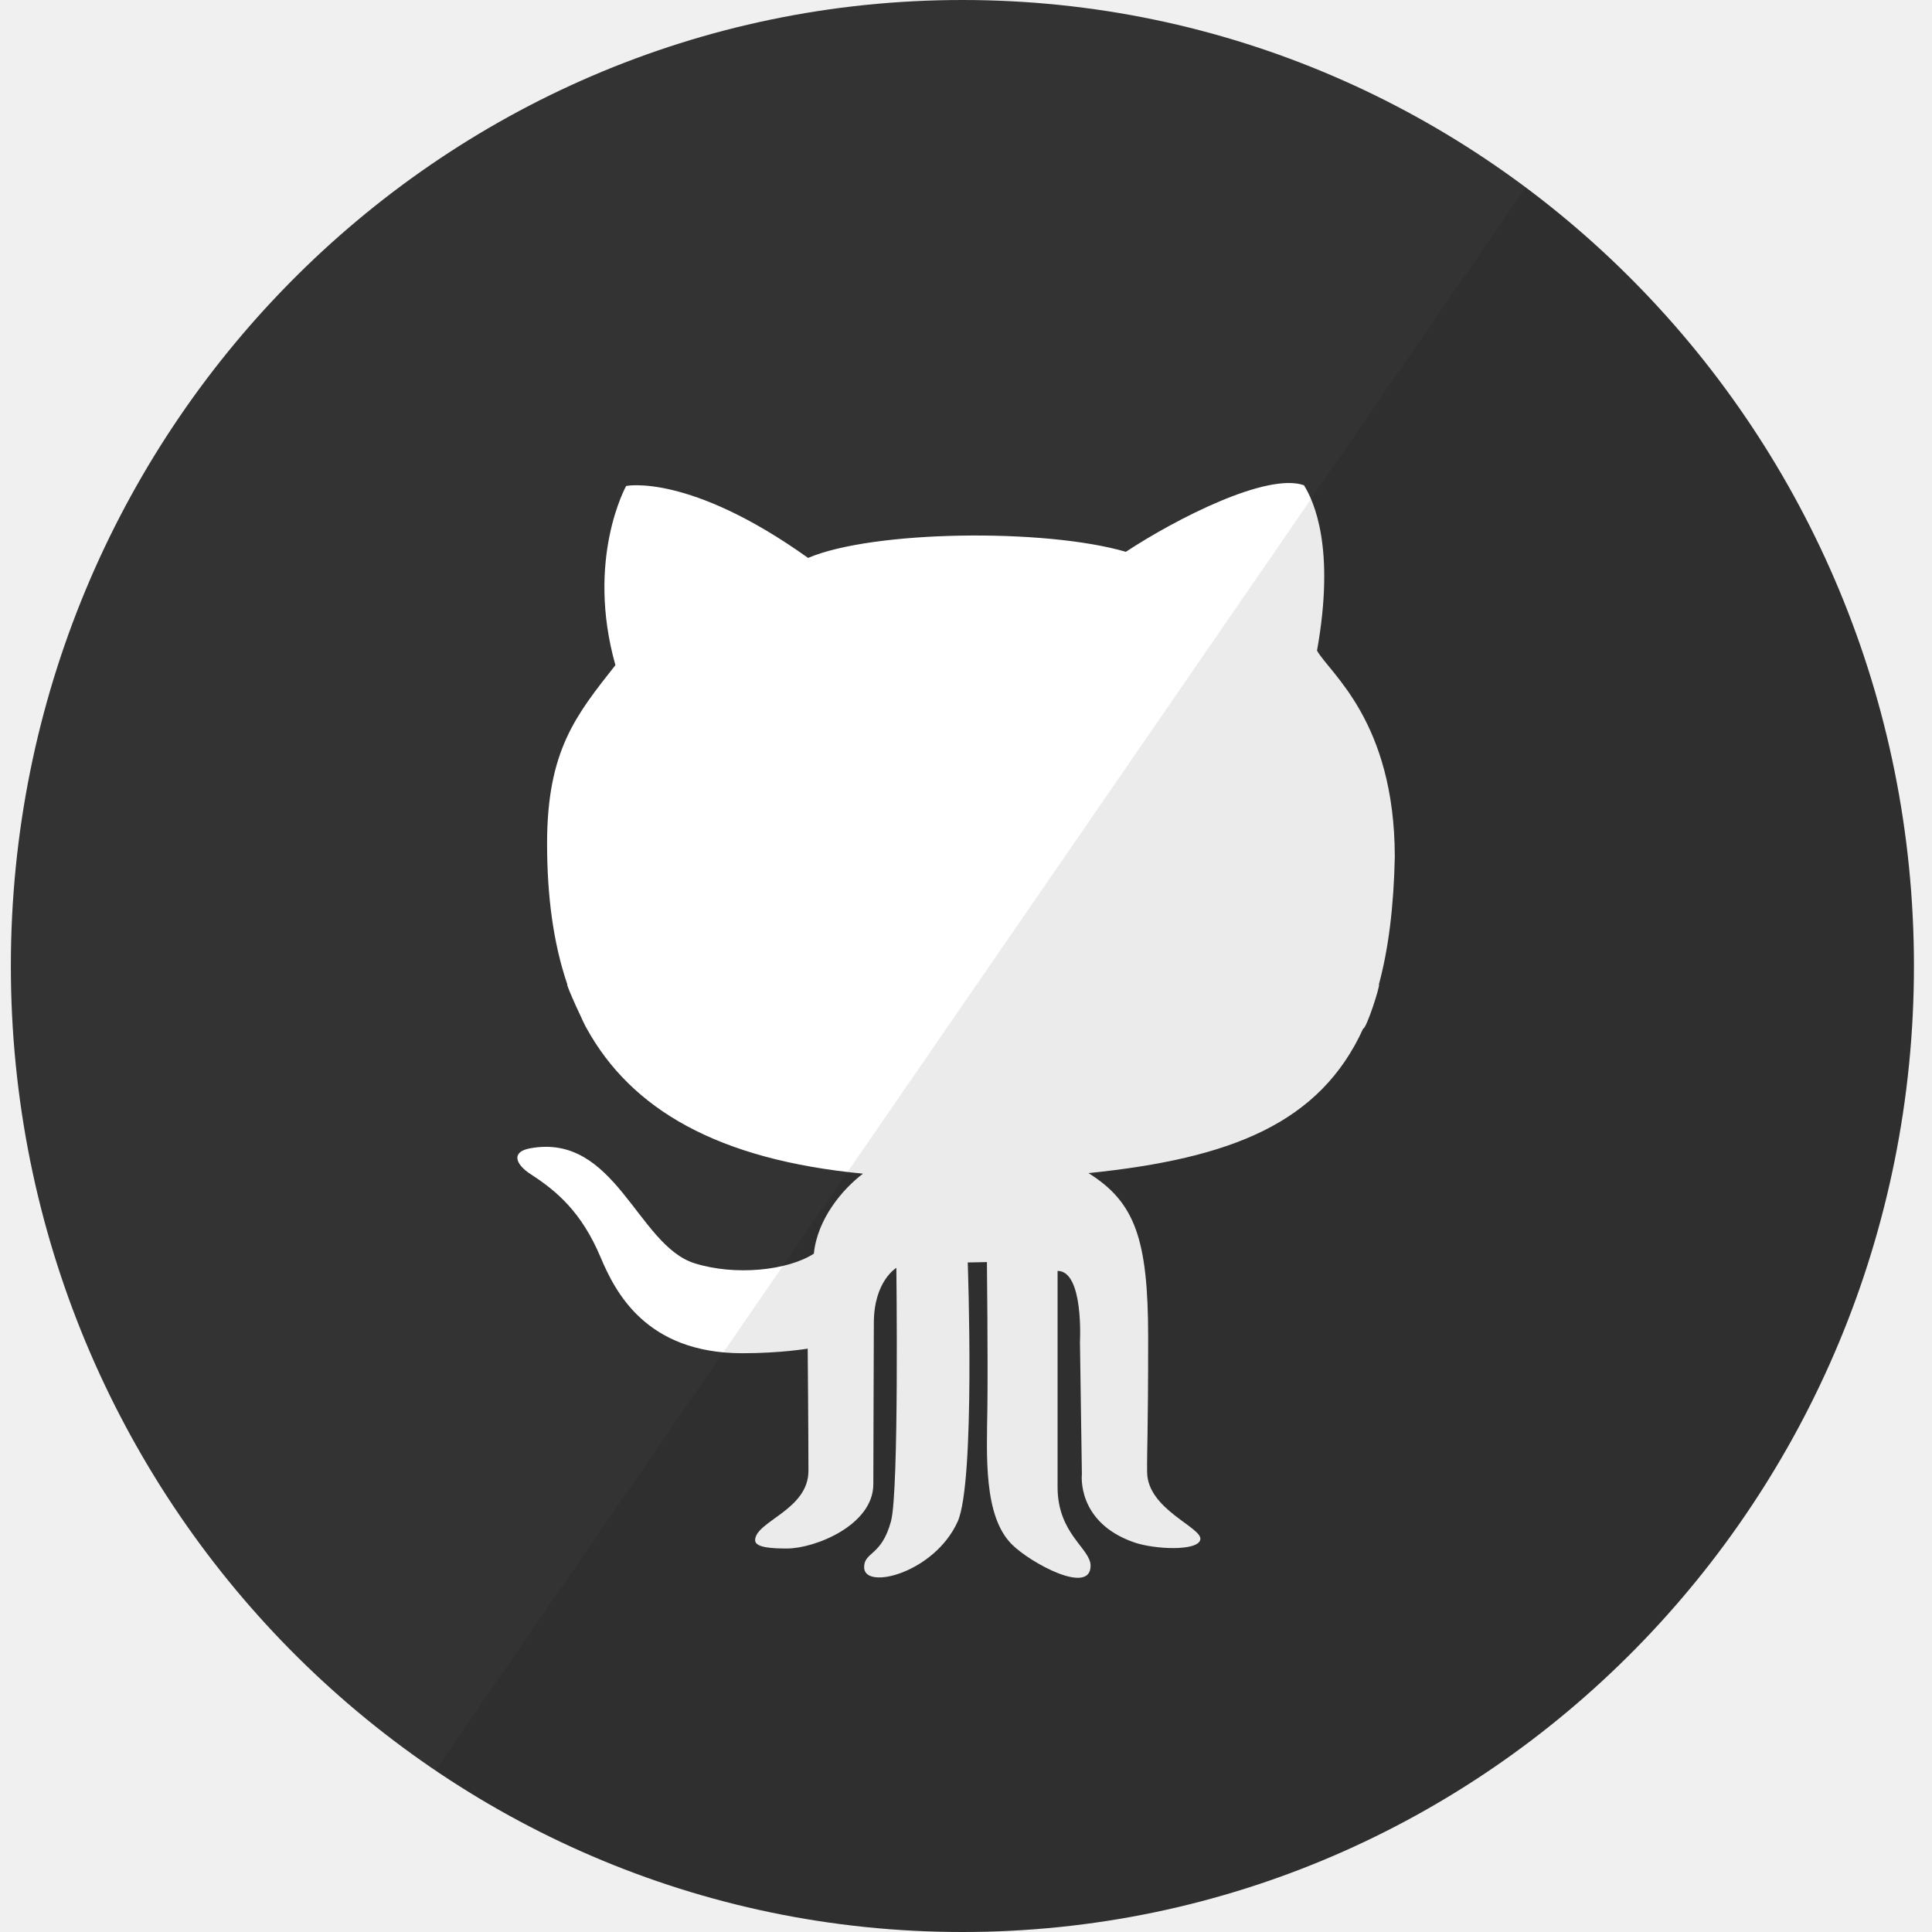
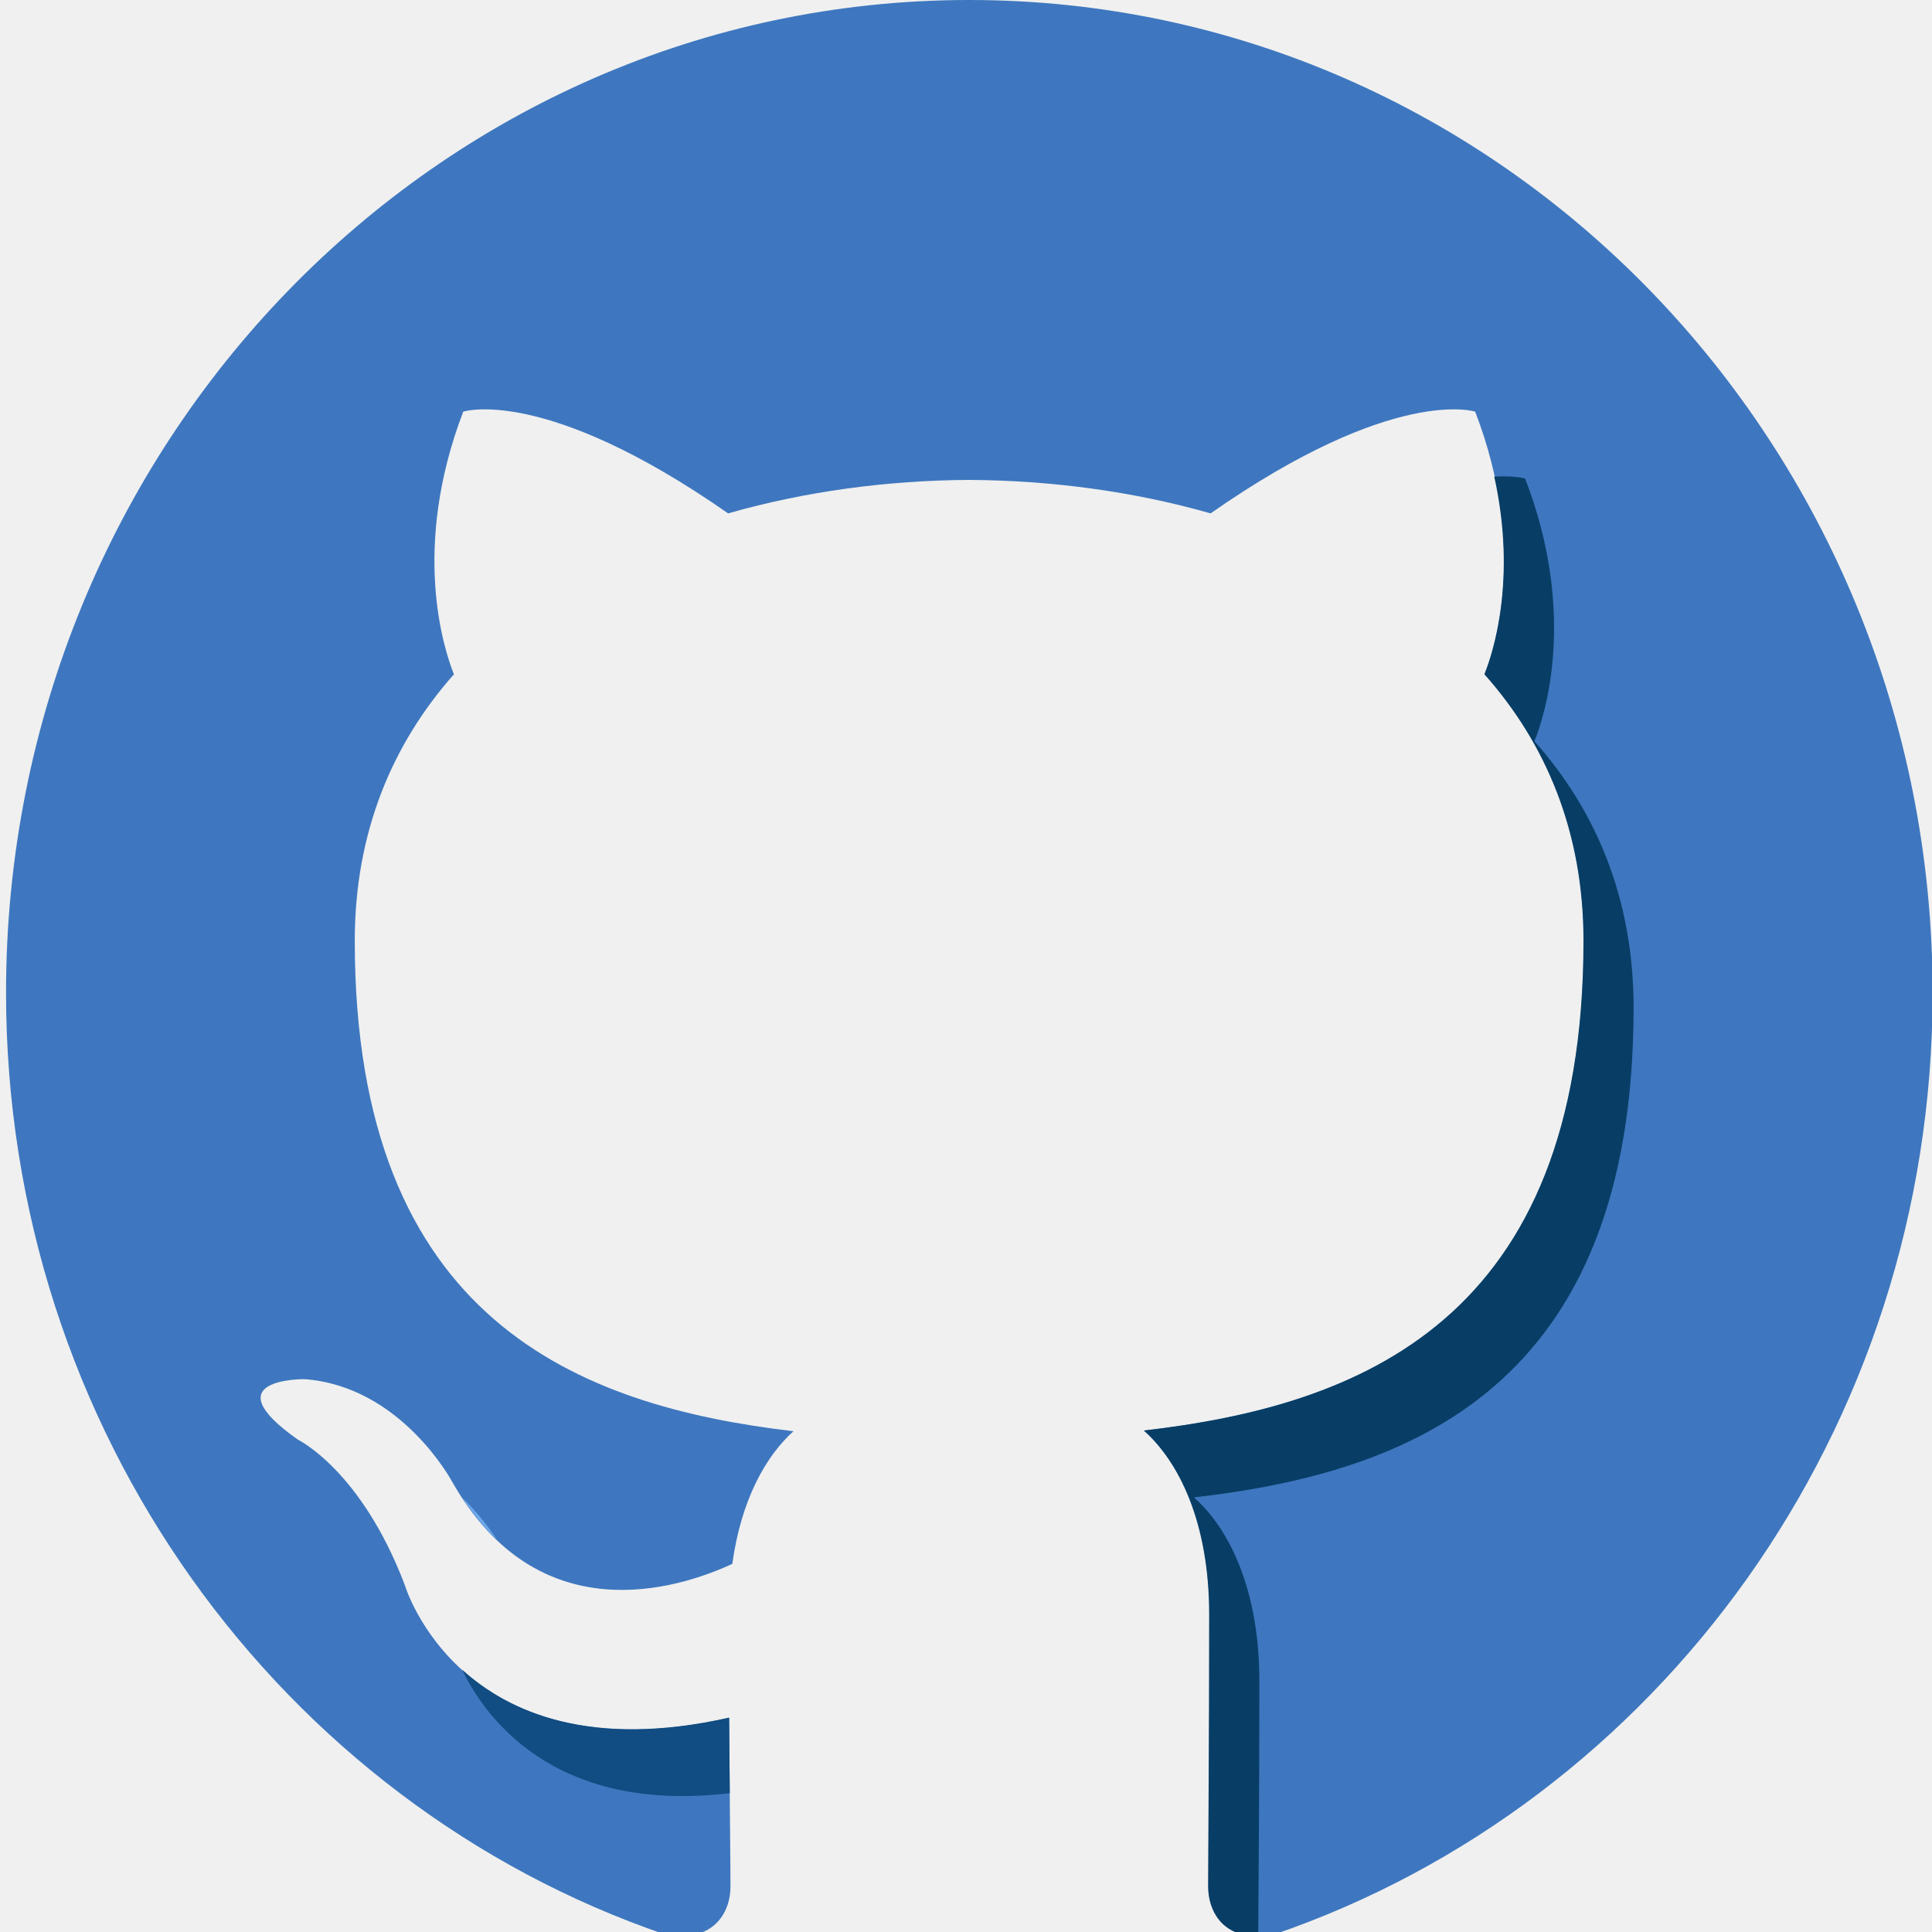
- <svg xmlns="http://www.w3.org/2000/svg" width="40px" height="40px" viewBox="0 0 60 60" version="1.1">
-   <path d="M0.337,30 C0.337,13.431 13.567,0 29.888,0 C46.208,0 59.439,13.431 59.439,30 C59.439,46.569 46.208,60 29.888,60 C13.567,60 0.337,46.569 0.337,30 Z M0.337,30" id="Github" fill="#333333" />
-   <path d="M18.218,31.936 C19.607,34.451 22.285,36.016 26.801,36.449 C26.156,36.937 25.382,37.863 25.275,38.934 C24.464,39.457 22.835,39.63 21.567,39.231 C19.792,38.672 19.112,35.164 16.453,35.664 C15.877,35.772 15.992,36.151 16.49,36.472 C17.3,36.996 18.063,37.65 18.651,39.044 C19.103,40.114 20.053,42.026 23.057,42.026 C24.249,42.026 25.084,41.883 25.084,41.883 C25.084,41.883 25.107,44.614 25.107,45.676 C25.107,46.9 23.451,47.246 23.451,47.835 C23.451,48.068 23.999,48.09 24.44,48.09 C25.31,48.09 27.122,47.365 27.122,46.092 C27.122,45.081 27.138,41.681 27.138,41.086 C27.138,39.786 27.837,39.374 27.837,39.374 C27.837,39.374 27.924,46.315 27.67,47.246 C27.373,48.34 26.836,48.185 26.836,48.673 C26.836,49.399 29.017,48.851 29.74,47.257 C30.298,46.017 30.054,39.207 30.054,39.207 L30.65,39.195 C30.65,39.195 30.684,42.312 30.664,43.737 C30.643,45.213 30.543,47.079 31.421,47.959 C31.998,48.538 33.869,49.553 33.869,48.625 C33.869,48.086 32.844,47.642 32.844,46.183 L32.844,39.469 C33.662,39.469 33.539,41.677 33.539,41.677 L33.599,45.779 C33.599,45.779 33.419,47.273 35.219,47.899 C35.854,48.121 37.214,48.181 37.278,47.809 C37.342,47.436 35.641,46.881 35.625,45.724 C35.616,45.018 35.657,44.606 35.657,41.538 C35.657,38.47 35.244,37.336 33.805,36.432 C38.246,35.977 40.994,34.881 42.334,31.945 C42.438,31.948 42.879,30.574 42.822,30.574 C43.122,29.466 43.284,28.155 43.317,26.603 C43.309,22.393 41.29,20.904 40.901,20.205 C41.474,17.018 40.806,15.568 40.496,15.07 C39.352,14.664 36.515,16.115 34.965,17.137 C32.438,16.4 27.098,16.471 25.096,17.327 C21.401,14.688 19.446,15.092 19.446,15.092 C19.446,15.092 18.182,17.351 19.112,20.657 C17.896,22.203 16.99,23.297 16.99,26.196 C16.99,27.83 17.183,29.292 17.618,30.569 C17.564,30.568 18.201,31.936 18.218,31.936 Z M18.218,31.936" id="Path" fill="#FFFFFF" />
-   <path d="M59.439,30 C59.439,46.569 46.208,60 29.888,60 C23.835,60 18.207,58.153 13.522,54.983 L47.382,5.819 C54.694,11.281 59.439,20.078 59.439,30 Z M59.439,30" id="reflec" fill-opacity="0.08" fill="#000000" />
+ <svg xmlns="http://www.w3.org/2000/svg" version="1.1" id="레이어_1" x="0px" y="0px" width="40px" height="40px" viewBox="0 0 40 40" enable-background="new 0 0 40 40" xml:space="preserve">
+   <g>
+     <path id="SVGCleanerId_0" fill="#3E77BF" d="M20.066,0C9.054,0,0.125,9.199,0.125,20.552c0,9.078,5.712,16.784,13.641,19.498   c0.996,0.188,1.358-0.445,1.358-0.989c0-0.487-0.017-1.781-0.028-3.494c-5.547,1.243-6.717-2.756-6.717-2.756   c-0.905-2.378-2.212-3.005-2.212-3.005c-1.811-1.276,0.137-1.252,0.137-1.252c2,0.146,3.054,2.118,3.054,2.118   c1.779,3.143,4.668,2.232,5.804,1.706c0.181-1.325,0.696-2.235,1.266-2.746c-4.426-0.521-9.083-2.28-9.083-10.154   c0-2.244,0.777-4.078,2.053-5.517c-0.208-0.52-0.891-2.608,0.193-5.438c0,0,1.675-0.553,5.484,2.106   c1.59-0.455,3.297-0.684,4.993-0.693c1.694,0.01,3.4,0.237,4.996,0.693c3.805-2.659,5.478-2.106,5.478-2.106   c1.087,2.828,0.401,4.917,0.196,5.437c1.282,1.438,2.053,3.271,2.053,5.517c0,7.893-4.662,9.629-9.106,10.142   c0.716,0.634,1.357,1.887,1.357,3.806c0,2.745-0.022,4.961-0.022,5.637c0,0.548,0.356,1.188,1.369,0.986   c7.919-2.721,13.624-10.419,13.624-19.496C40.008,9.199,31.079,0,20.066,0z" />
+     <path fill="#083E66" d="M26.074,34.81c0-1.919-0.637-3.173-1.354-3.808c4.439-0.509,9.102-2.248,9.102-10.14   c0-2.244-0.773-4.077-2.053-5.516c0.209-0.519,0.896-2.609-0.192-5.437c0,0-0.208-0.066-0.64-0.041   c0.472,2.133-0.028,3.659-0.204,4.091c1.278,1.438,2.051,3.271,2.051,5.517c0,7.893-4.662,9.629-9.103,10.141   c0.716,0.635,1.353,1.887,1.353,3.806c0,2.746-0.021,4.963-0.021,5.637c0,0.484,0.279,1.039,1.037,1.022   C26.055,39.154,26.074,37.184,26.074,34.81z" />
+     <path fill="#114C82" d="M9.57,34.57c0.418,0.881,1.825,3.003,5.539,2.554c-0.004-0.467-0.009-0.987-0.013-1.563   C12.233,36.206,10.542,35.451,9.57,34.57z" />
+     <path fill="#6CA9EA" d="M10.287,31.877c-0.129-0.198-0.369-0.533-0.716-0.869C9.796,31.353,10.036,31.64,10.287,31.877z" />
+   </g>
</svg>
